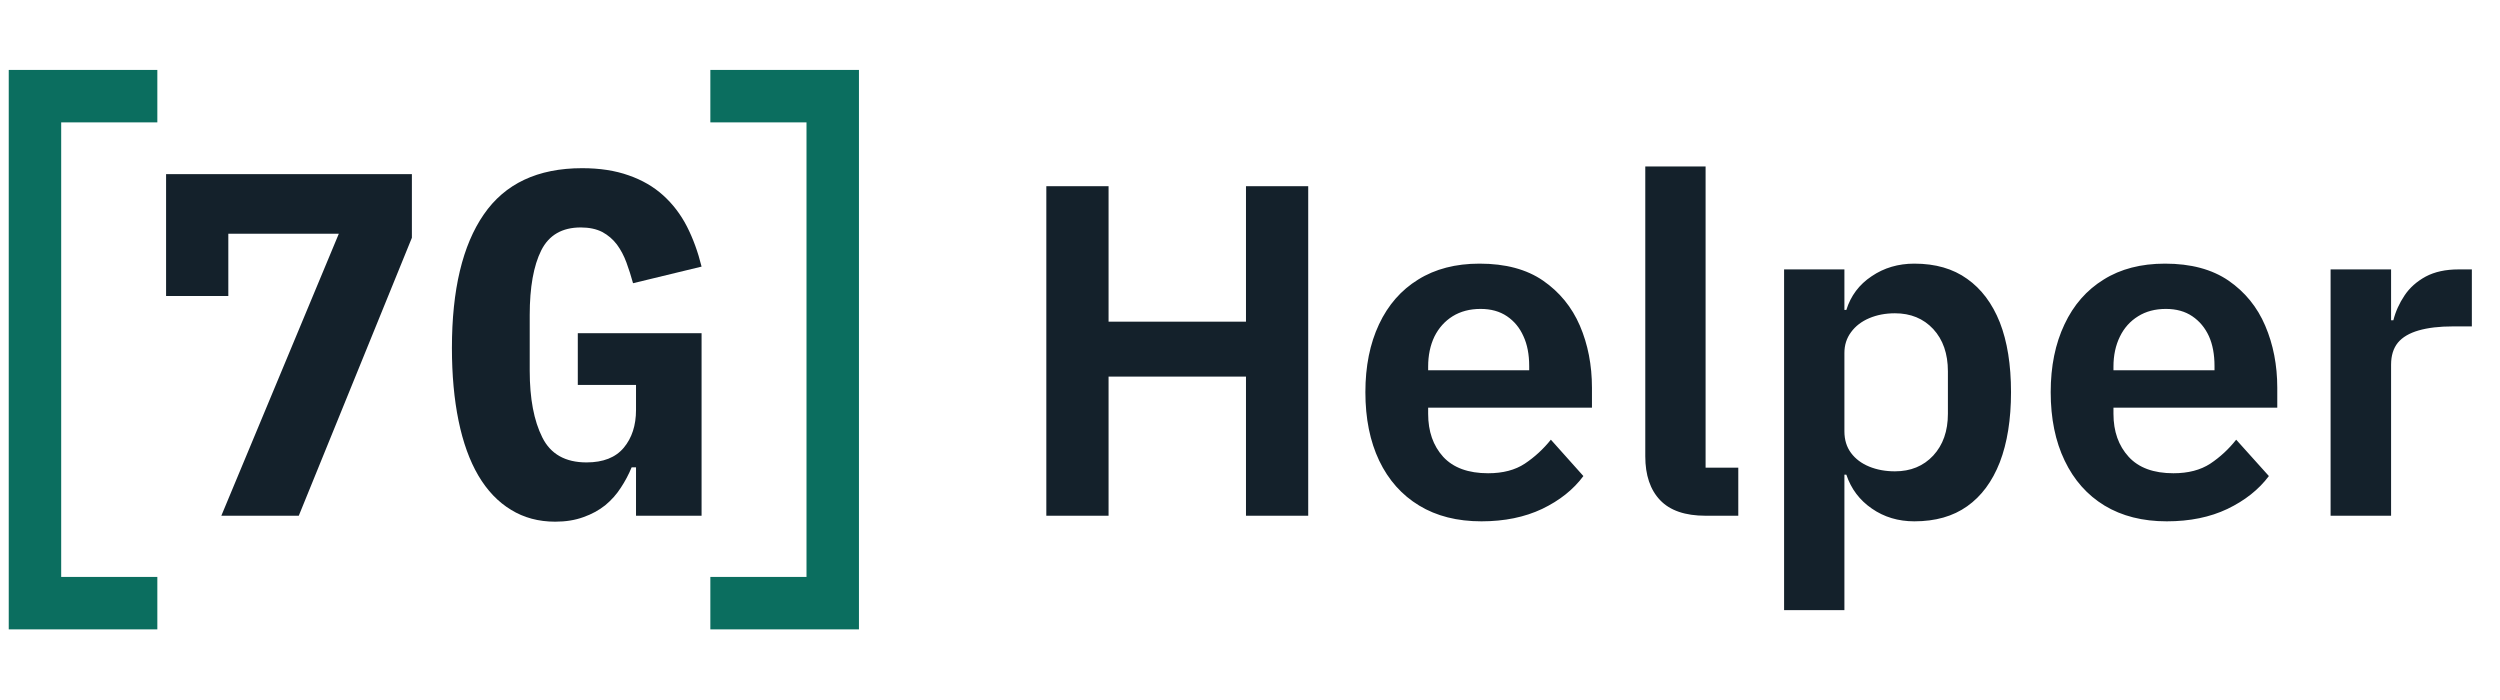
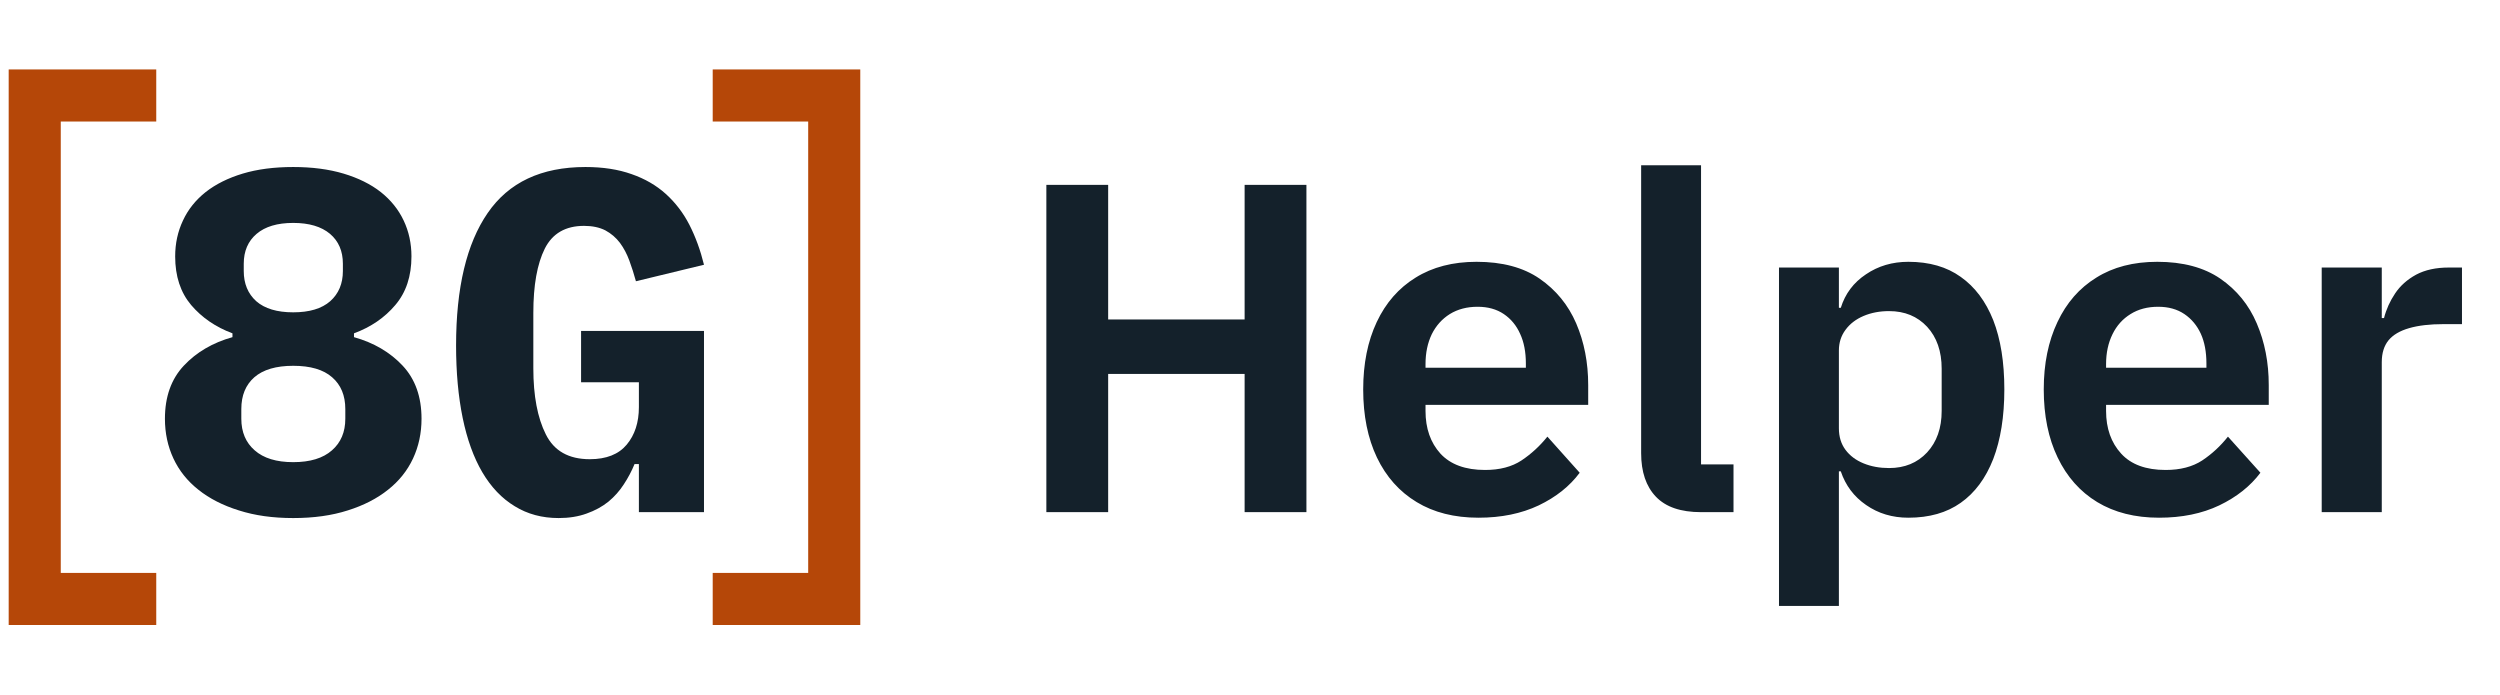
- <svg xmlns="http://www.w3.org/2000/svg" viewBox="0 0 143 40" width="286" height="80" role="img" aria-label="7G Helper">
-   <path d="M7.5 5.5H2V34.5H7.5M42.132 5.5H47.632V34.5H42.132" fill="none" stroke="#0b6e5f" stroke-width="3" stroke-linecap="square" />
-   <path d="M17.09 29.50L12.66 29.50L19.38 13.37L13.06 13.37L13.06 16.93L9.50 16.93L9.50 9.96L23.56 9.96L23.56 13.60L17.09 29.50ZM36.38 29.50L36.38 26.73L36.13 26.73Q35.88 27.34 35.51 27.90Q35.15 28.46 34.62 28.90Q34.08 29.33 33.37 29.58Q32.66 29.84 31.76 29.84L31.76 29.84Q30.33 29.84 29.23 29.16Q28.12 28.49 27.36 27.20Q26.61 25.92 26.23 24.07Q25.85 22.22 25.85 19.90L25.85 19.90Q25.85 14.91 27.67 12.27Q29.49 9.62 33.30 9.62L33.30 9.62Q34.81 9.62 35.96 10.03Q37.11 10.43 37.93 11.17Q38.76 11.92 39.29 12.95Q39.82 13.99 40.13 15.25L40.13 15.25L36.21 16.20Q36.04 15.58 35.83 15.01Q35.62 14.44 35.29 13.99Q34.95 13.54 34.45 13.27Q33.94 13.01 33.22 13.01L33.22 13.01Q31.62 13.01 30.96 14.32Q30.30 15.64 30.30 18.02L30.30 18.02L30.30 21.21Q30.30 23.59 31.02 25.02Q31.73 26.45 33.55 26.45L33.55 26.45Q34.98 26.45 35.68 25.61Q36.38 24.77 36.38 23.45L36.38 23.45L36.38 22.02L33.05 22.02L33.05 19.06L40.13 19.06L40.13 29.50L36.38 29.50Z" fill="#14212b" />
-   <path d="M74.83 29.50L71.27 29.50L71.27 21.54L63.41 21.54L63.41 29.50L59.85 29.50L59.85 10.65L63.41 10.65L63.41 18.40L71.27 18.40L71.27 10.65L74.83 10.65L74.83 29.50ZM84.74 29.82L84.74 29.82Q82.66 29.82 81.18 28.92Q79.69 28.02 78.89 26.35Q78.10 24.69 78.10 22.43L78.10 22.43Q78.10 20.21 78.88 18.55Q79.66 16.89 81.12 15.99Q82.58 15.08 84.63 15.08L84.63 15.08Q86.85 15.08 88.26 16.05Q89.68 17.03 90.37 18.63Q91.06 20.24 91.06 22.18L91.06 22.18L91.06 23.32L81.69 23.32L81.69 23.67Q81.69 25.18 82.55 26.13Q83.42 27.07 85.12 27.07L85.12 27.07Q86.39 27.07 87.22 26.52Q88.06 25.96 88.71 25.15L88.71 25.15L90.57 27.23Q89.71 28.39 88.21 29.11Q86.71 29.82 84.74 29.82ZM84.69 17.67L84.69 17.67Q83.77 17.67 83.09 18.09Q82.42 18.51 82.05 19.25Q81.69 20.00 81.69 20.97L81.69 20.97L81.69 21.18L87.47 21.18L87.47 20.94Q87.47 19.94 87.14 19.23Q86.82 18.51 86.20 18.09Q85.58 17.67 84.69 17.67ZM99.43 26.75L99.43 29.50L97.56 29.50Q95.81 29.50 94.96 28.61Q94.11 27.72 94.11 26.10L94.11 26.10L94.11 9.52L97.56 9.52L97.56 26.75L99.43 26.75ZM105.50 34.90L102.05 34.90L102.05 15.41L105.50 15.41L105.50 17.73L105.61 17.73Q105.99 16.51 107.06 15.80Q108.12 15.08 109.50 15.08L109.50 15.08Q111.31 15.08 112.52 15.95Q113.74 16.81 114.39 18.44Q115.03 20.08 115.03 22.43L115.03 22.43Q115.03 24.77 114.39 26.44Q113.74 28.10 112.52 28.96Q111.31 29.82 109.50 29.82L109.50 29.82Q108.12 29.82 107.07 29.09Q106.02 28.37 105.61 27.15L105.61 27.15L105.50 27.15L105.50 34.90ZM108.39 26.96L108.39 26.96Q109.74 26.96 110.58 26.06Q111.42 25.15 111.42 23.67L111.42 23.67L111.42 21.24Q111.42 19.73 110.58 18.82Q109.74 17.92 108.39 17.92L108.39 17.92Q107.58 17.92 106.92 18.20Q106.26 18.48 105.88 19.00Q105.50 19.51 105.50 20.19L105.50 20.19L105.50 24.67Q105.50 25.40 105.88 25.91Q106.26 26.42 106.92 26.69Q107.58 26.96 108.39 26.96ZM123.94 29.82L123.94 29.82Q121.87 29.82 120.38 28.92Q118.90 28.02 118.10 26.35Q117.30 24.69 117.30 22.43L117.30 22.43Q117.30 20.21 118.09 18.55Q118.87 16.89 120.33 15.99Q121.78 15.08 123.84 15.08L123.84 15.08Q126.05 15.08 127.47 16.05Q128.89 17.03 129.57 18.63Q130.26 20.24 130.26 22.18L130.26 22.18L130.26 23.32L120.89 23.32L120.89 23.67Q120.89 25.18 121.76 26.13Q122.62 27.07 124.32 27.07L124.32 27.07Q125.59 27.07 126.43 26.52Q127.27 25.96 127.91 25.15L127.91 25.15L129.78 27.23Q128.91 28.39 127.41 29.11Q125.92 29.82 123.94 29.82ZM123.89 17.67L123.89 17.67Q122.97 17.67 122.30 18.09Q121.62 18.51 121.26 19.25Q120.89 20.00 120.89 20.97L120.89 20.97L120.89 21.18L126.67 21.18L126.67 20.94Q126.67 19.94 126.35 19.23Q126.02 18.51 125.40 18.09Q124.78 17.67 123.89 17.67ZM136.77 20.86L136.77 29.50L133.31 29.50L133.31 15.41L136.77 15.41L136.77 18.32L136.90 18.32Q137.09 17.57 137.54 16.90Q137.98 16.24 138.75 15.82Q139.52 15.41 140.63 15.41L140.63 15.41L141.39 15.41L141.39 18.67L140.31 18.67Q139.15 18.67 138.35 18.90Q137.55 19.13 137.16 19.60Q136.77 20.08 136.77 20.86L136.77 20.86Z" fill="#14212b" />
+ <svg xmlns="http://www.w3.org/2000/svg" viewBox="0 0 144 40" width="288" height="80" role="img" aria-label="8G Helper">
+   <path d="M7.5 5.5H2V34.5H7.5M42.552 5.5H48.052V34.5H42.552" fill="none" stroke="#b54708" stroke-width="3" stroke-linecap="square" />
+   <path d="M16.89 29.84L16.89 29.84Q15.13 29.84 13.76 29.40Q12.38 28.97 11.43 28.21Q10.48 27.46 9.99 26.41Q9.50 25.36 9.50 24.12L9.50 24.12Q9.50 22.22 10.59 21.06Q11.68 19.90 13.39 19.42L13.39 19.42L13.39 19.20Q11.94 18.66 11.01 17.57Q10.09 16.48 10.09 14.77L10.09 14.77Q10.09 13.65 10.54 12.70Q10.98 11.75 11.85 11.06Q12.72 10.38 13.98 10.00Q15.24 9.62 16.89 9.62L16.89 9.62Q18.52 9.62 19.79 10.00Q21.06 10.38 21.93 11.06Q22.80 11.75 23.25 12.70Q23.70 13.65 23.70 14.77L23.70 14.77Q23.70 16.48 22.77 17.57Q21.85 18.66 20.39 19.20L20.39 19.20L20.39 19.42Q22.10 19.90 23.19 21.06Q24.28 22.22 24.28 24.12L24.28 24.12Q24.28 25.36 23.79 26.41Q23.30 27.46 22.35 28.21Q21.40 28.97 20.03 29.40Q18.66 29.84 16.89 29.84ZM16.89 26.62L16.89 26.62Q18.35 26.62 19.12 25.94Q19.89 25.27 19.89 24.12L19.89 24.12L19.89 23.56Q19.89 22.39 19.13 21.73Q18.38 21.07 16.89 21.07L16.89 21.07Q15.41 21.07 14.65 21.73Q13.90 22.39 13.90 23.56L13.90 23.56L13.90 24.12Q13.90 25.27 14.67 25.94Q15.44 26.62 16.89 26.62ZM16.89 17.99L16.89 17.99Q18.29 17.99 19.02 17.35Q19.75 16.70 19.75 15.61L19.75 15.61L19.75 15.19Q19.75 14.10 19.01 13.47Q18.26 12.84 16.89 12.84L16.89 12.84Q15.52 12.84 14.78 13.47Q14.04 14.10 14.04 15.19L14.04 15.19L14.04 15.61Q14.04 16.70 14.76 17.35Q15.49 17.99 16.89 17.99ZM36.80 29.50L36.80 26.73L36.55 26.73Q36.30 27.34 35.93 27.90Q35.57 28.46 35.04 28.90Q34.50 29.33 33.79 29.58Q33.08 29.84 32.18 29.84L32.18 29.84Q30.75 29.84 29.65 29.16Q28.54 28.49 27.78 27.20Q27.03 25.92 26.65 24.07Q26.27 22.22 26.27 19.90L26.27 19.90Q26.27 14.91 28.09 12.27Q29.91 9.62 33.72 9.62L33.72 9.62Q35.23 9.62 36.38 10.03Q37.53 10.43 38.35 11.17Q39.18 11.92 39.71 12.95Q40.24 13.99 40.55 15.25L40.55 15.25L36.63 16.20Q36.46 15.58 36.25 15.01Q36.04 14.44 35.71 13.99Q35.37 13.54 34.87 13.27Q34.36 13.01 33.64 13.01L33.64 13.01Q32.04 13.01 31.38 14.32Q30.72 15.64 30.72 18.02L30.72 18.02L30.72 21.21Q30.72 23.59 31.44 25.02Q32.15 26.45 33.97 26.45L33.97 26.45Q35.40 26.45 36.10 25.61Q36.80 24.77 36.80 23.45L36.80 23.45L36.80 22.02L33.47 22.02L33.47 19.06L40.55 19.06L40.55 29.50L36.80 29.50Z" fill="#14212b" />
+   <path d="M75.25 29.50L71.69 29.50L71.69 21.54L63.83 21.54L63.83 29.50L60.27 29.50L60.27 10.65L63.83 10.65L63.83 18.40L71.69 18.40L71.69 10.65L75.25 10.65L75.25 29.50ZM85.16 29.82L85.16 29.82Q83.08 29.82 81.60 28.92Q80.11 28.02 79.31 26.35Q78.52 24.69 78.52 22.43L78.52 22.43Q78.52 20.21 79.30 18.55Q80.08 16.89 81.54 15.99Q83 15.08 85.05 15.08L85.05 15.08Q87.27 15.08 88.68 16.05Q90.10 17.03 90.79 18.63Q91.48 20.24 91.48 22.18L91.48 22.18L91.48 23.32L82.11 23.32L82.11 23.67Q82.11 25.18 82.97 26.13Q83.84 27.07 85.54 27.07L85.54 27.07Q86.81 27.07 87.64 26.52Q88.48 25.96 89.13 25.15L89.13 25.15L90.99 27.23Q90.13 28.39 88.63 29.11Q87.13 29.82 85.16 29.82ZM85.11 17.67L85.11 17.67Q84.19 17.67 83.51 18.09Q82.84 18.51 82.47 19.25Q82.11 20.00 82.11 20.97L82.11 20.97L82.11 21.18L87.89 21.18L87.89 20.94Q87.89 19.94 87.56 19.23Q87.24 18.51 86.62 18.09Q86.00 17.67 85.11 17.67ZM99.85 26.75L99.85 29.50L97.98 29.50Q96.23 29.50 95.38 28.61Q94.53 27.72 94.53 26.10L94.53 26.10L94.53 9.52L97.98 9.52L97.98 26.75L99.85 26.75ZM105.92 34.90L102.47 34.90L102.47 15.41L105.92 15.41L105.92 17.73L106.03 17.73Q106.41 16.51 107.48 15.80Q108.54 15.08 109.92 15.08L109.92 15.08Q111.73 15.08 112.94 15.95Q114.16 16.81 114.81 18.44Q115.45 20.08 115.45 22.43L115.45 22.43Q115.45 24.77 114.81 26.44Q114.16 28.10 112.94 28.96Q111.73 29.82 109.92 29.82L109.92 29.82Q108.54 29.82 107.49 29.09Q106.44 28.37 106.03 27.15L106.03 27.15L105.92 27.15L105.92 34.90ZM108.81 26.96L108.81 26.96Q110.16 26.96 111.00 26.06Q111.84 25.15 111.84 23.67L111.84 23.67L111.84 21.24Q111.84 19.73 111.00 18.82Q110.16 17.92 108.81 17.92L108.81 17.92Q108.00 17.92 107.34 18.20Q106.68 18.48 106.30 19.00Q105.92 19.51 105.92 20.19L105.92 20.19L105.92 24.67Q105.92 25.40 106.30 25.91Q106.68 26.42 107.34 26.69Q108.00 26.96 108.81 26.96ZM124.36 29.82L124.36 29.82Q122.29 29.82 120.80 28.92Q119.32 28.02 118.52 26.35Q117.72 24.69 117.72 22.43L117.72 22.43Q117.72 20.21 118.51 18.55Q119.29 16.89 120.75 15.99Q122.20 15.08 124.26 15.08L124.26 15.08Q126.47 15.08 127.89 16.05Q129.31 17.03 129.99 18.63Q130.68 20.24 130.68 22.18L130.68 22.18L130.68 23.32L121.31 23.32L121.31 23.67Q121.31 25.18 122.18 26.13Q123.04 27.07 124.74 27.07L124.74 27.07Q126.01 27.07 126.85 26.52Q127.69 25.96 128.33 25.15L128.33 25.15L130.20 27.23Q129.33 28.39 127.83 29.11Q126.34 29.82 124.36 29.82ZM124.31 17.67L124.31 17.67Q123.39 17.67 122.72 18.09Q122.04 18.51 121.68 19.25Q121.31 20.00 121.31 20.97L121.31 20.97L121.31 21.18L127.09 21.18L127.09 20.94Q127.09 19.94 126.77 19.23Q126.44 18.51 125.82 18.09Q125.20 17.67 124.31 17.67ZM137.19 20.86L137.19 29.50L133.73 29.50L133.73 15.41L137.19 15.41L137.19 18.32L137.32 18.32Q137.51 17.57 137.96 16.90Q138.40 16.24 139.17 15.82Q139.94 15.41 141.05 15.41L141.05 15.41L141.81 15.41L141.81 18.67L140.73 18.67Q139.57 18.67 138.77 18.90Q137.97 19.13 137.58 19.60Q137.19 20.08 137.19 20.86L137.19 20.86Z" fill="#14212b" />
</svg>
